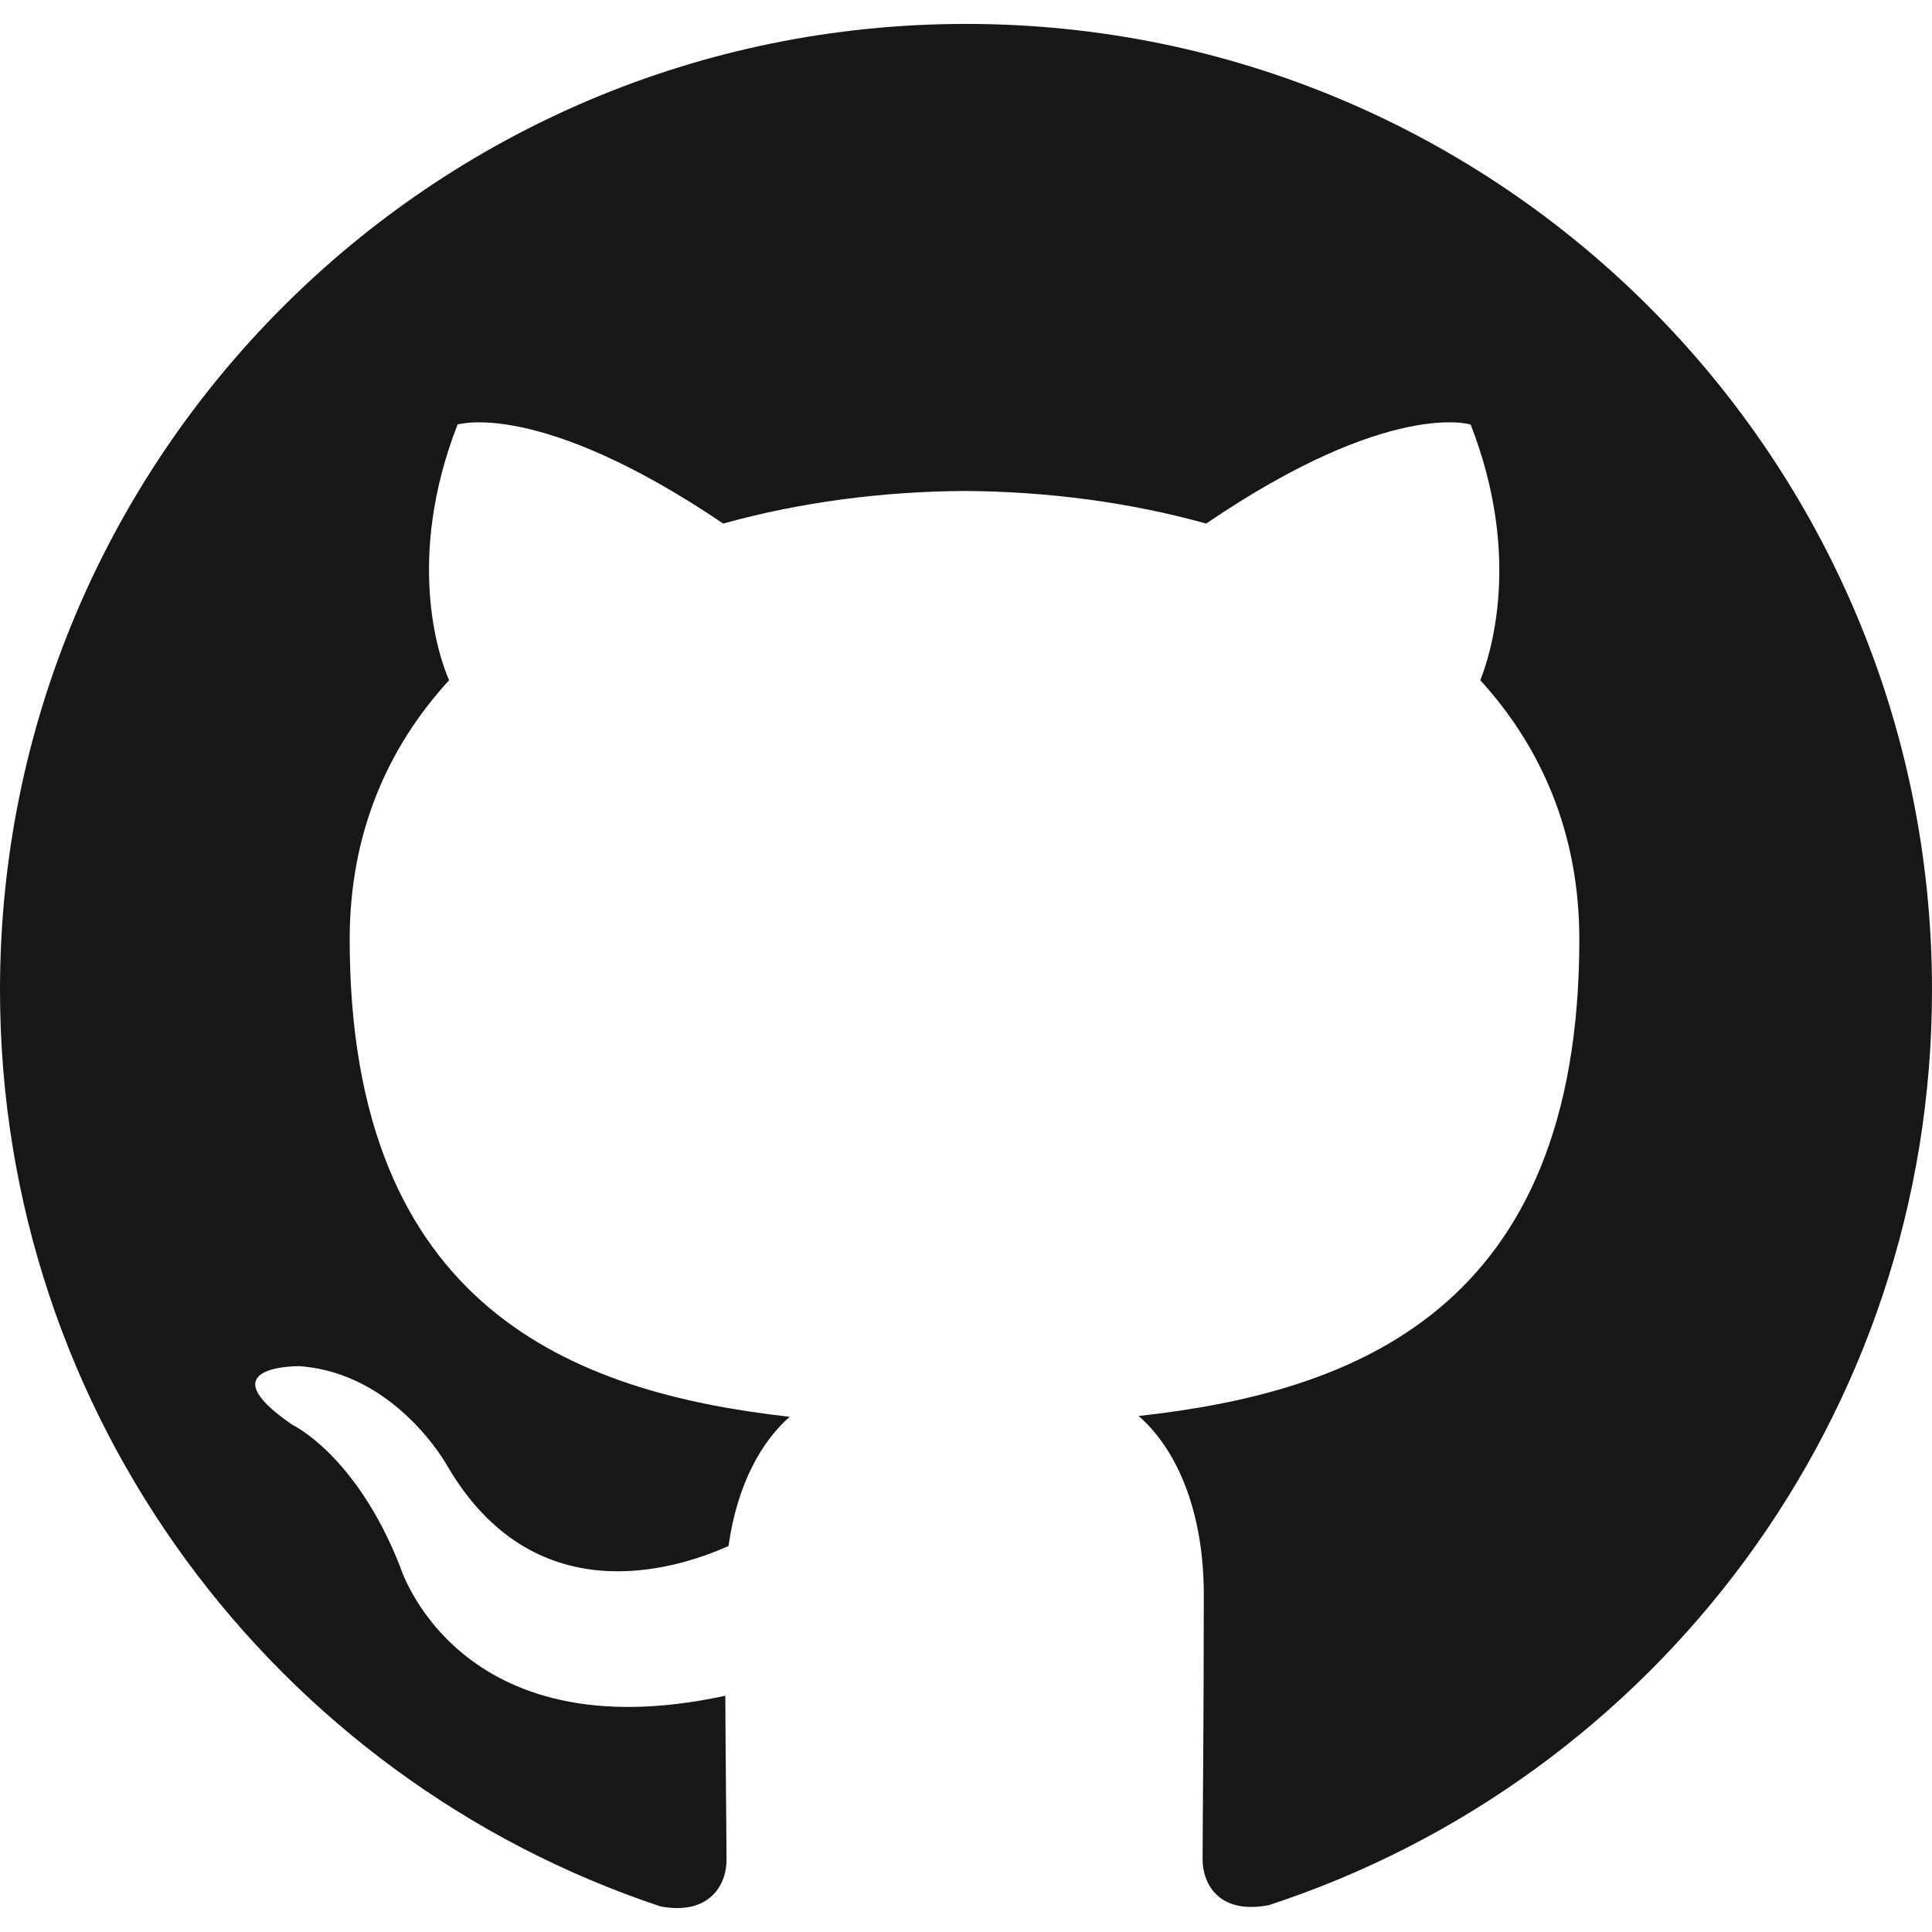
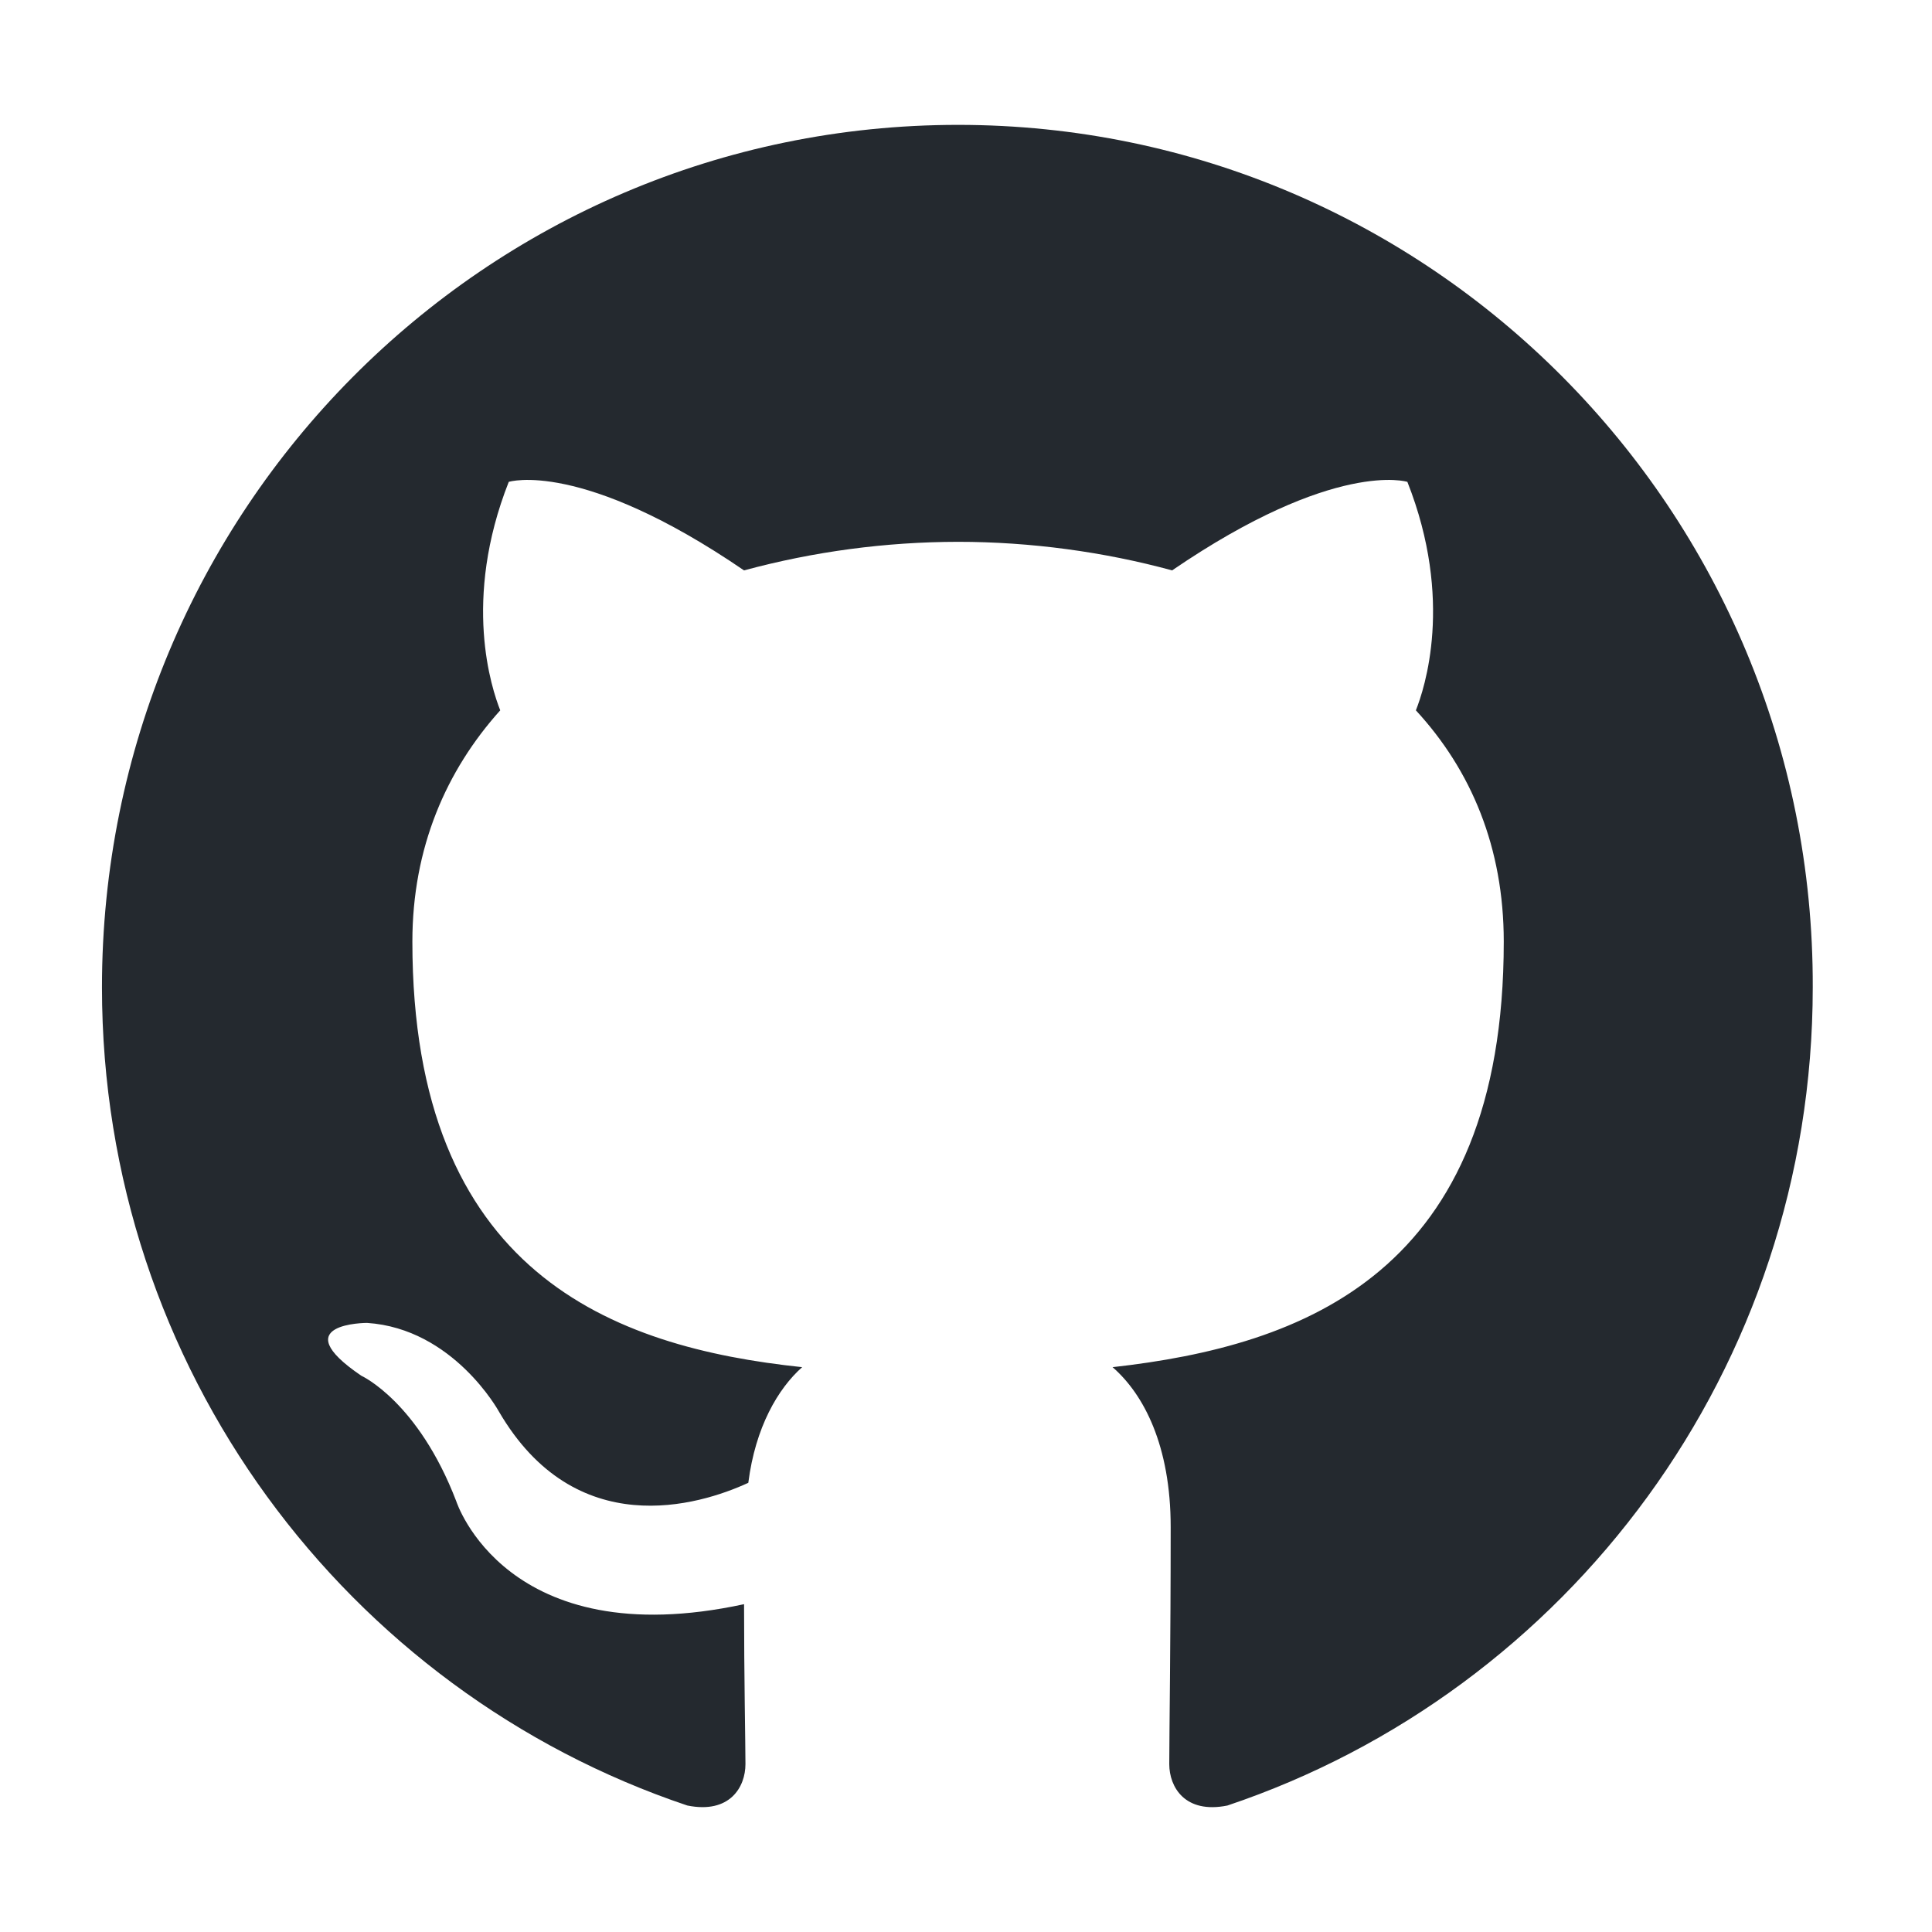
- <svg xmlns="http://www.w3.org/2000/svg" fill="#181717" role="img" viewBox="0 0 24 24">
-   <path d="M12 .297c-6.63 0-12 5.373-12 12 0 5.303 3.438 9.8 8.205 11.385.6.113.82-.258.82-.577 0-.285-.01-1.04-.015-2.04-3.338.724-4.042-1.61-4.042-1.61C4.422 18.07 3.633 17.7 3.633 17.7c-1.087-.744.084-.729.084-.729 1.205.084 1.838 1.236 1.838 1.236 1.07 1.835 2.809 1.305 3.495.998.108-.776.417-1.305.76-1.605-2.665-.3-5.466-1.332-5.466-5.93 0-1.31.465-2.38 1.235-3.22-.135-.303-.54-1.523.105-3.176 0 0 1.005-.322 3.3 1.23.96-.267 1.98-.399 3-.405 1.02.006 2.04.138 3 .405 2.28-1.552 3.285-1.23 3.285-1.23.645 1.653.24 2.873.12 3.176.765.84 1.23 1.91 1.23 3.22 0 4.61-2.805 5.625-5.475 5.92.42.36.81 1.096.81 2.22 0 1.606-.015 2.896-.015 3.286 0 .315.21.69.825.57C20.565 22.092 24 17.592 24 12.297c0-6.627-5.373-12-12-12" />
+ <svg xmlns="http://www.w3.org/2000/svg" width="90" height="90" viewBox="0 0 90 90" fill="none">
+   <path fill-rule="evenodd" clip-rule="evenodd" d="M44.631 5.817C22.578 5.817 4.75 23.776 4.75 45.994C4.75 63.754 16.173 78.787 32.019 84.108C34.001 84.508 34.726 83.243 34.726 82.18C34.726 81.248 34.661 78.056 34.661 74.729C23.567 77.124 21.257 69.94 21.257 69.94C19.474 65.284 16.832 64.087 16.832 64.087C13.201 61.626 17.097 61.626 17.097 61.626C21.125 61.892 23.238 65.75 23.238 65.75C26.803 71.869 32.548 70.14 34.859 69.075C35.188 66.481 36.245 64.685 37.368 63.688C28.52 62.756 19.21 59.297 19.21 43.865C19.21 39.475 20.794 35.883 23.303 33.09C22.908 32.092 21.521 27.967 23.7 22.447C23.7 22.447 27.068 21.382 34.66 26.571C37.911 25.691 41.263 25.244 44.631 25.24C47.998 25.24 51.431 25.706 54.601 26.571C62.194 21.382 65.561 22.447 65.561 22.447C67.741 27.967 66.353 32.092 65.957 33.09C68.533 35.883 70.051 39.475 70.051 43.865C70.051 59.297 60.742 62.689 51.828 63.688C53.281 64.951 54.535 67.346 54.535 71.137C54.535 76.525 54.469 80.849 54.469 82.179C54.469 83.243 55.196 84.508 57.176 84.109C73.023 78.786 84.445 63.754 84.445 45.994C84.511 23.776 66.618 5.817 44.631 5.817Z" fill="#24292F" />
</svg>
